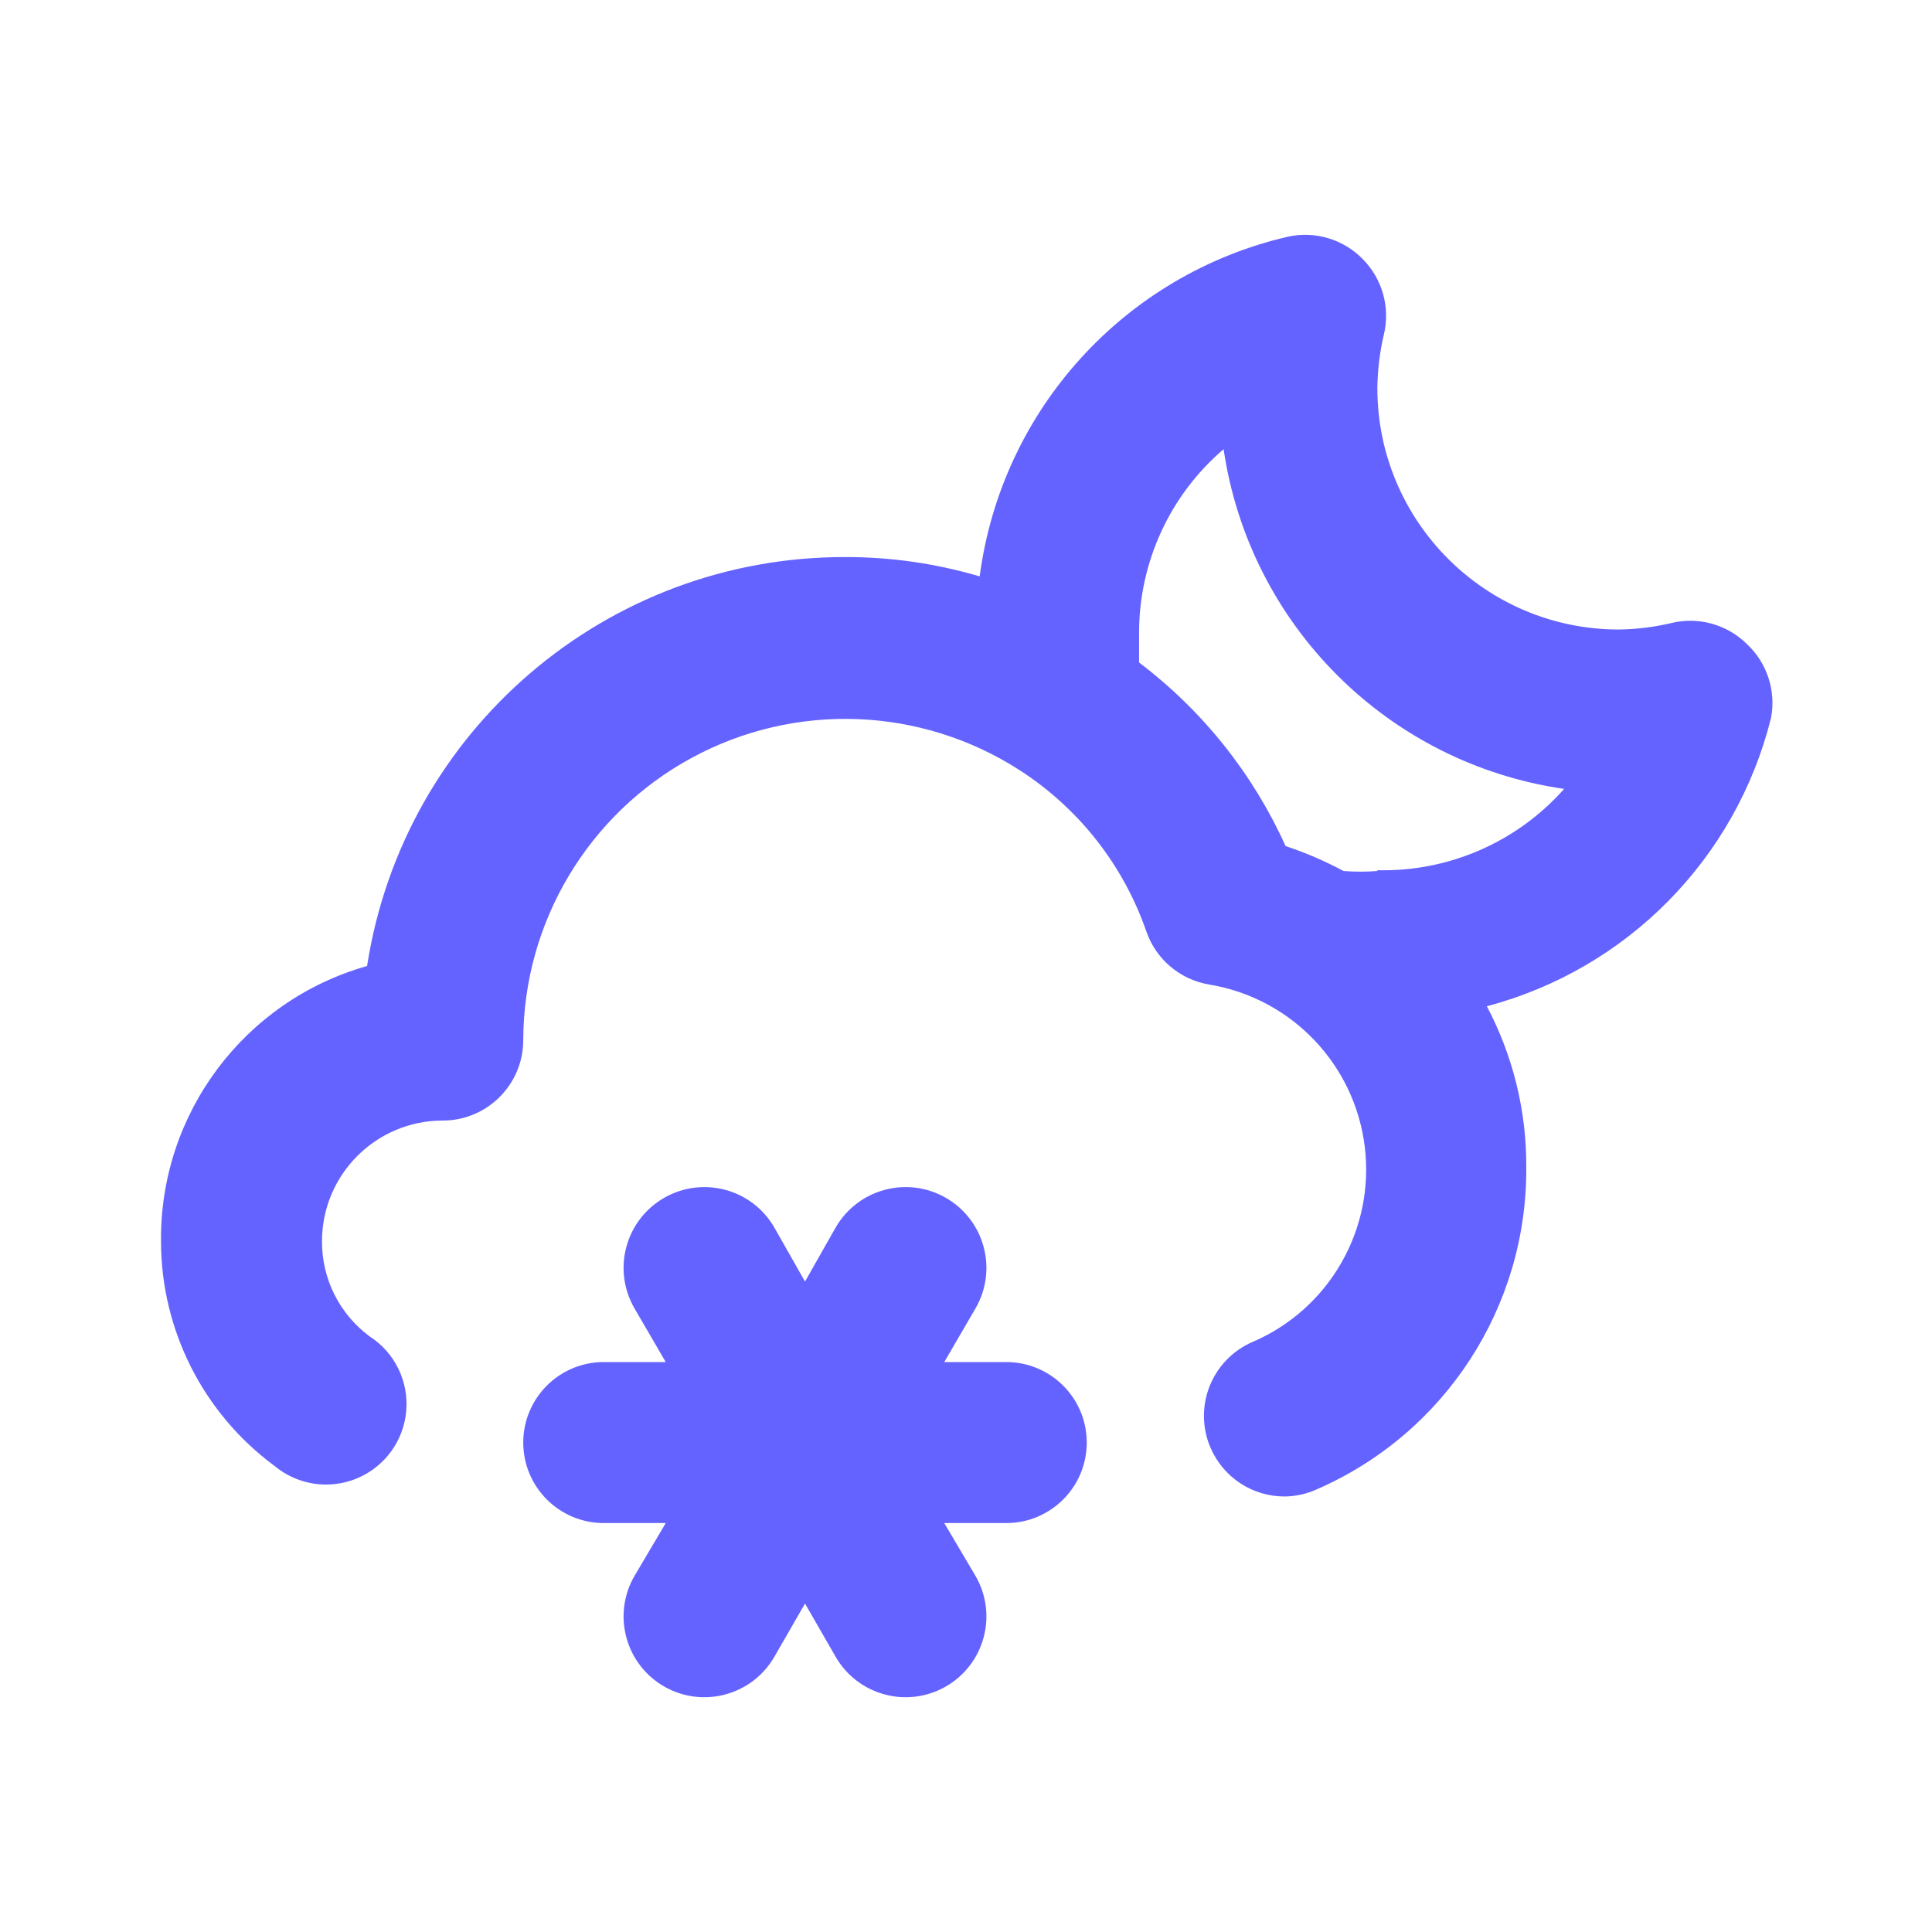
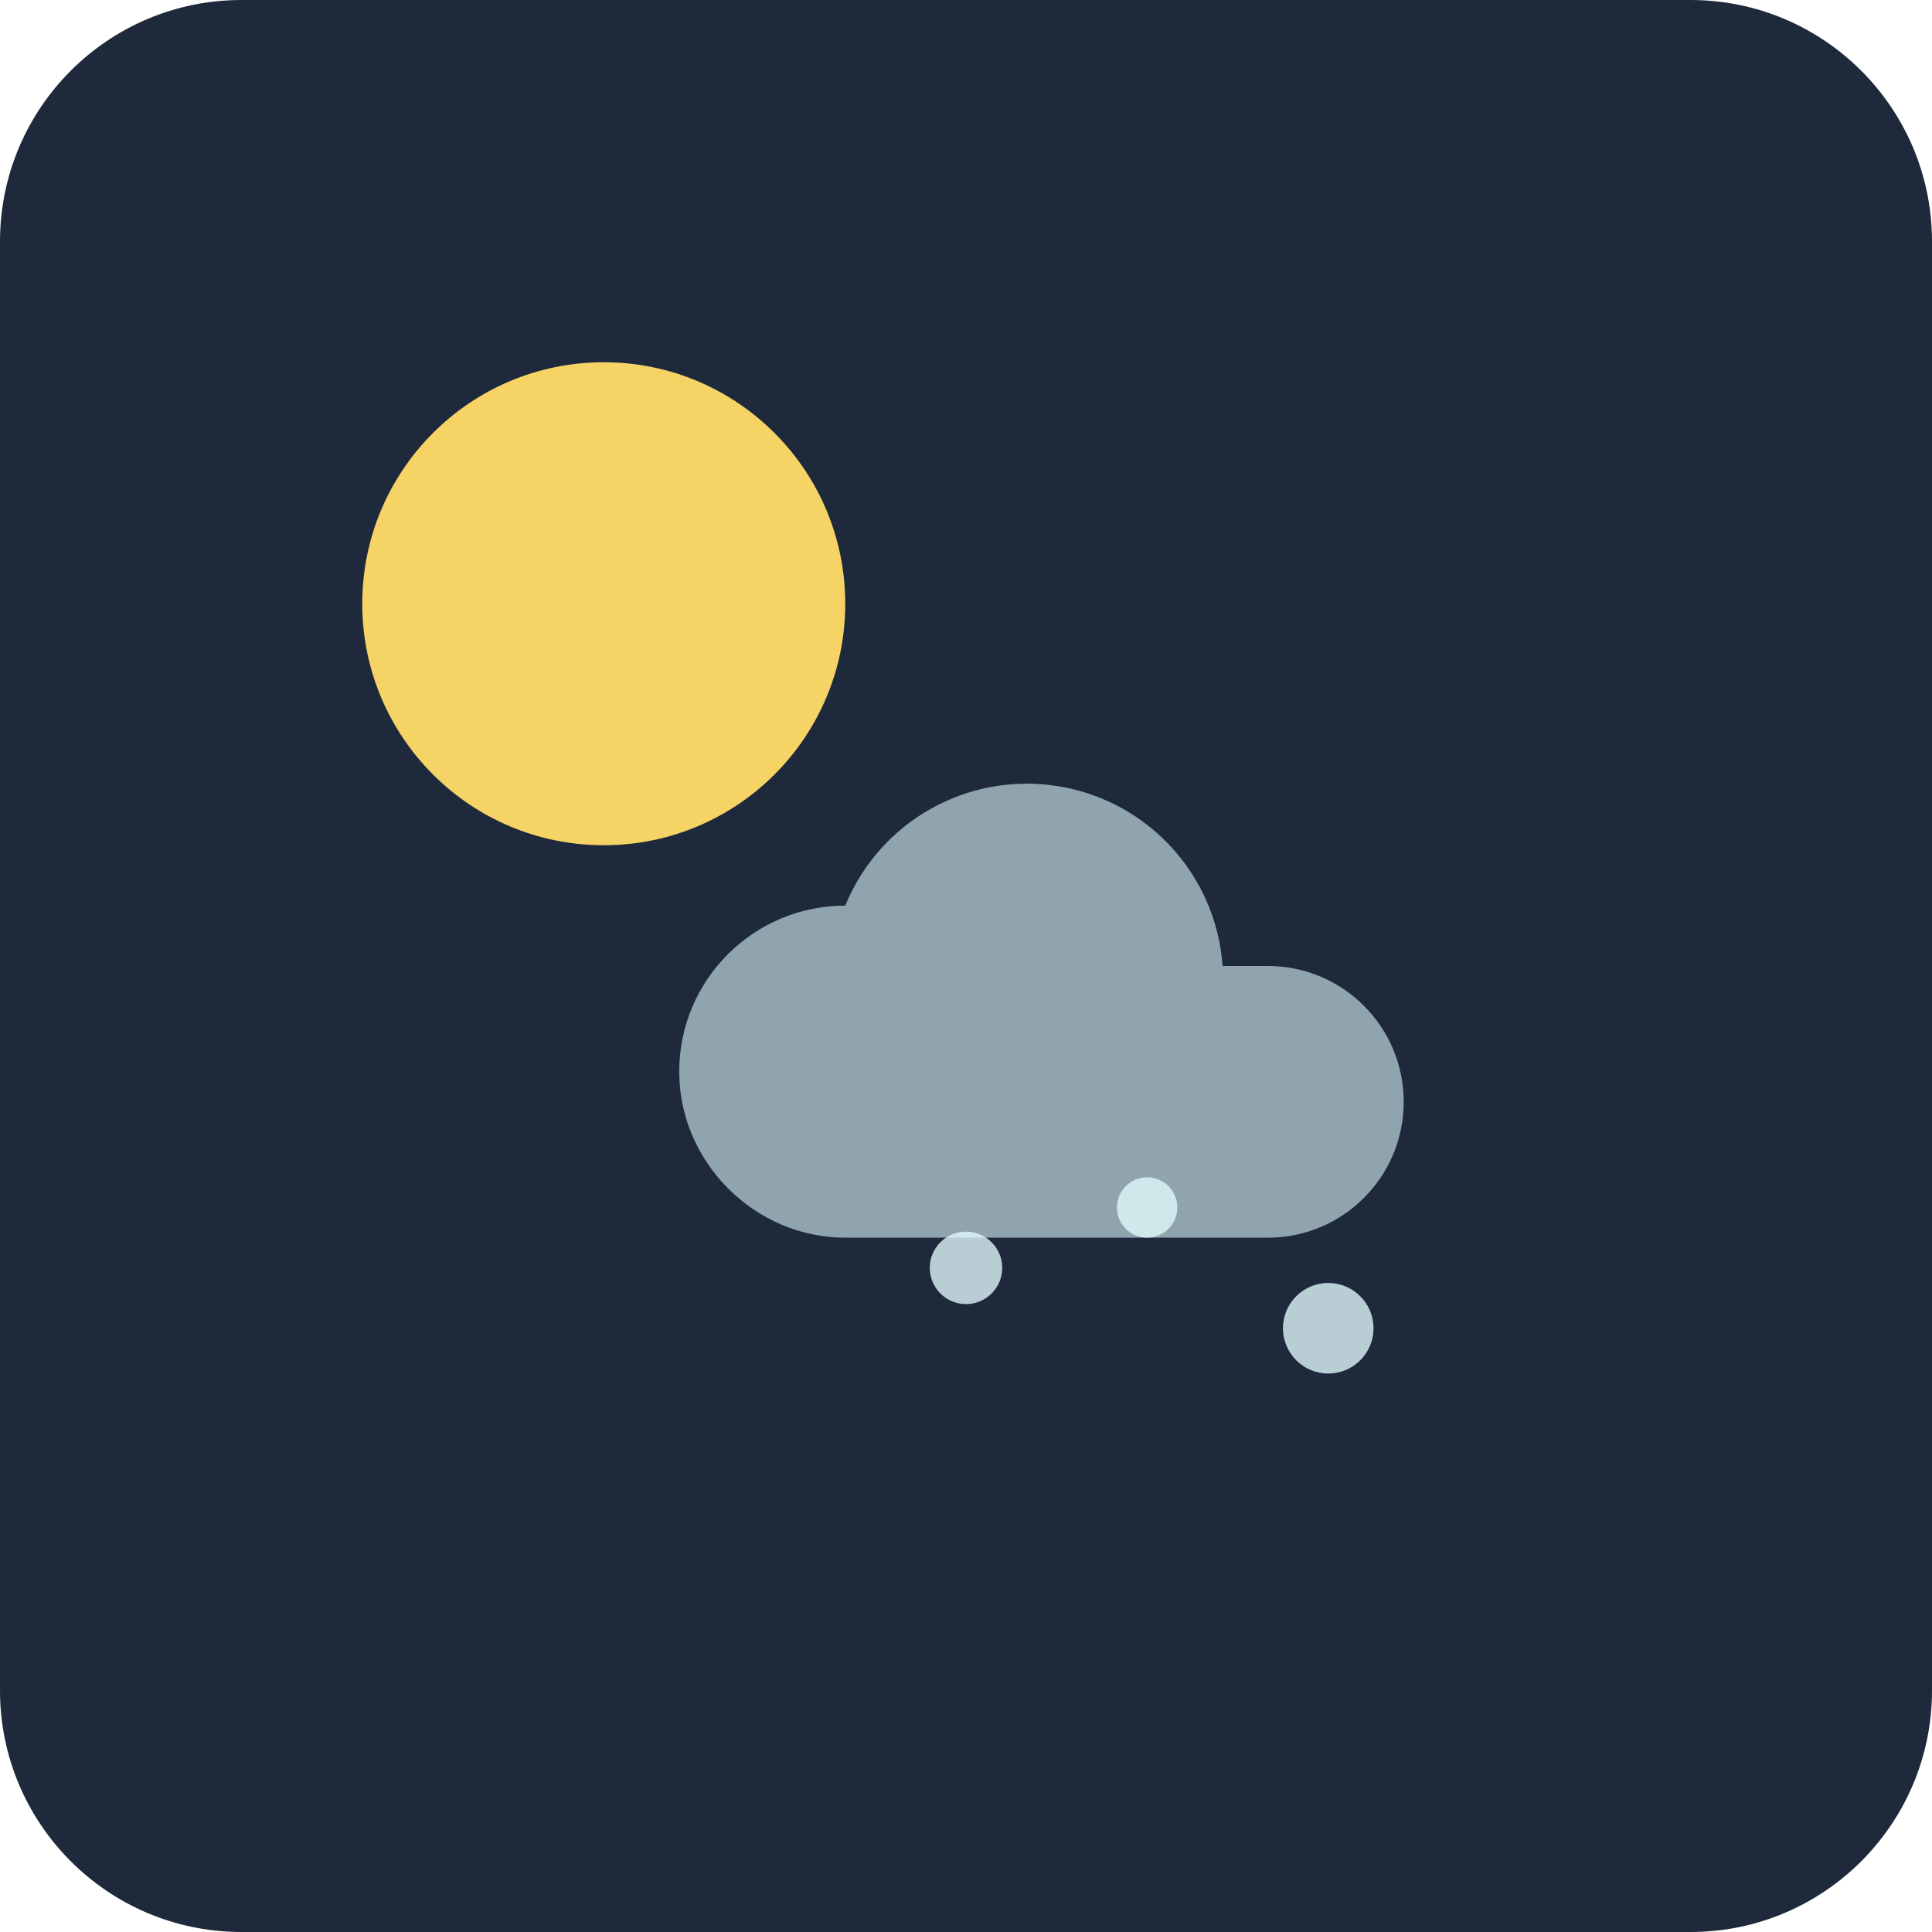
- <svg xmlns="http://www.w3.org/2000/svg" viewBox="0 0 24 24" id="cloud-moon-meatball">
-   <path fill="#6563FF" d="M21.7,8a1,1,0,0,0-.94-.26,3,3,0,0,1-.65.08,3,3,0,0,1-3-3,3.05,3.05,0,0,1,.08-.66,1,1,0,0,0-.26-.94A1,1,0,0,0,16,2.94a5,5,0,0,0-3.83,4.22,5.86,5.86,0,0,0-1.67-.24A6,6,0,0,0,4.56,12,3.52,3.52,0,0,0,2,15.42a3.47,3.47,0,0,0,1.41,2.79A1,1,0,1,0,4.59,16.6,1.46,1.46,0,0,1,4,15.42a1.5,1.5,0,0,1,1.5-1.5,1,1,0,0,0,1-1,4,4,0,0,1,6.17-3.35l0,0a3.9,3.9,0,0,1,1.57,2,1,1,0,0,0,.78.66,2.33,2.33,0,0,1,.54,4.44,1,1,0,0,0-.52,1.32,1,1,0,0,0,.92.6,1,1,0,0,0,.4-.09,4.33,4.33,0,0,0,2.6-4,4.23,4.23,0,0,0-.49-2A4.94,4.94,0,0,0,22,8.92,1,1,0,0,0,21.7,8Zm-4.59,2.82a2.72,2.72,0,0,1-.42,0,4.6,4.6,0,0,0-.72-.31,5.91,5.91,0,0,0-1.82-2.28c0-.12,0-.25,0-.37a3,3,0,0,1,1.05-2.28,5,5,0,0,0,4.23,4.22A3,3,0,0,1,17.11,10.81ZM12.5,16.92h-.77l.39-.67a1,1,0,0,0-1.74-1l-.38.67-.38-.67a1,1,0,0,0-1.74,1l.39.67H7.5a1,1,0,0,0,0,2h.77l-.39.66a1,1,0,0,0,1.74,1l.38-.66.38.66a1,1,0,1,0,1.74-1l-.39-.66h.77a1,1,0,0,0,0-2Z" />
+ <svg xmlns="http://www.w3.org/2000/svg" viewBox="0 0 64 64" width="100%" height="100%">
+   <defs>
+     <style>
+       .moon { fill: #f6d365; }
+       .cloud { fill: #90a4ae; }
+       .snowflake { fill: #e0f7fa; opacity: 0.8; animation: fall linear infinite; }
+       @keyframes fall {
+         0% { transform: translateY(-10px); }
+         100% { transform: translateY(50px); }
+       }
+       .s1 { animation-duration: 2s; animation-delay: 0s; }
+       .s2 { animation-duration: 2.5s; animation-delay: 0.7s; }
+       .s3 { animation-duration: 1.8s; animation-delay: 0.3s; }
+     </style>
+   </defs>
+   <rect width="64" height="64" rx="8" fill="#1e293b" />
+   <circle cx="20" cy="20" r="8" class="moon" />
+   <path d="M42 32h-1.5a6.5 6.5 0 0 0-12.5-2 5.5 5.5 0 0 0-5.5 5.5c0 3 2.5 5.5 5.5 5.5h14a4.5 4.5 0 0 0 0-9z" class="cloud" />
+   <circle cx="32" cy="42" r="1.2" class="snowflake s1" />
+   <circle cx="38" cy="40" r="1" class="snowflake s2" />
+   <circle cx="44" cy="44" r="1.5" class="snowflake s3" />
</svg>
